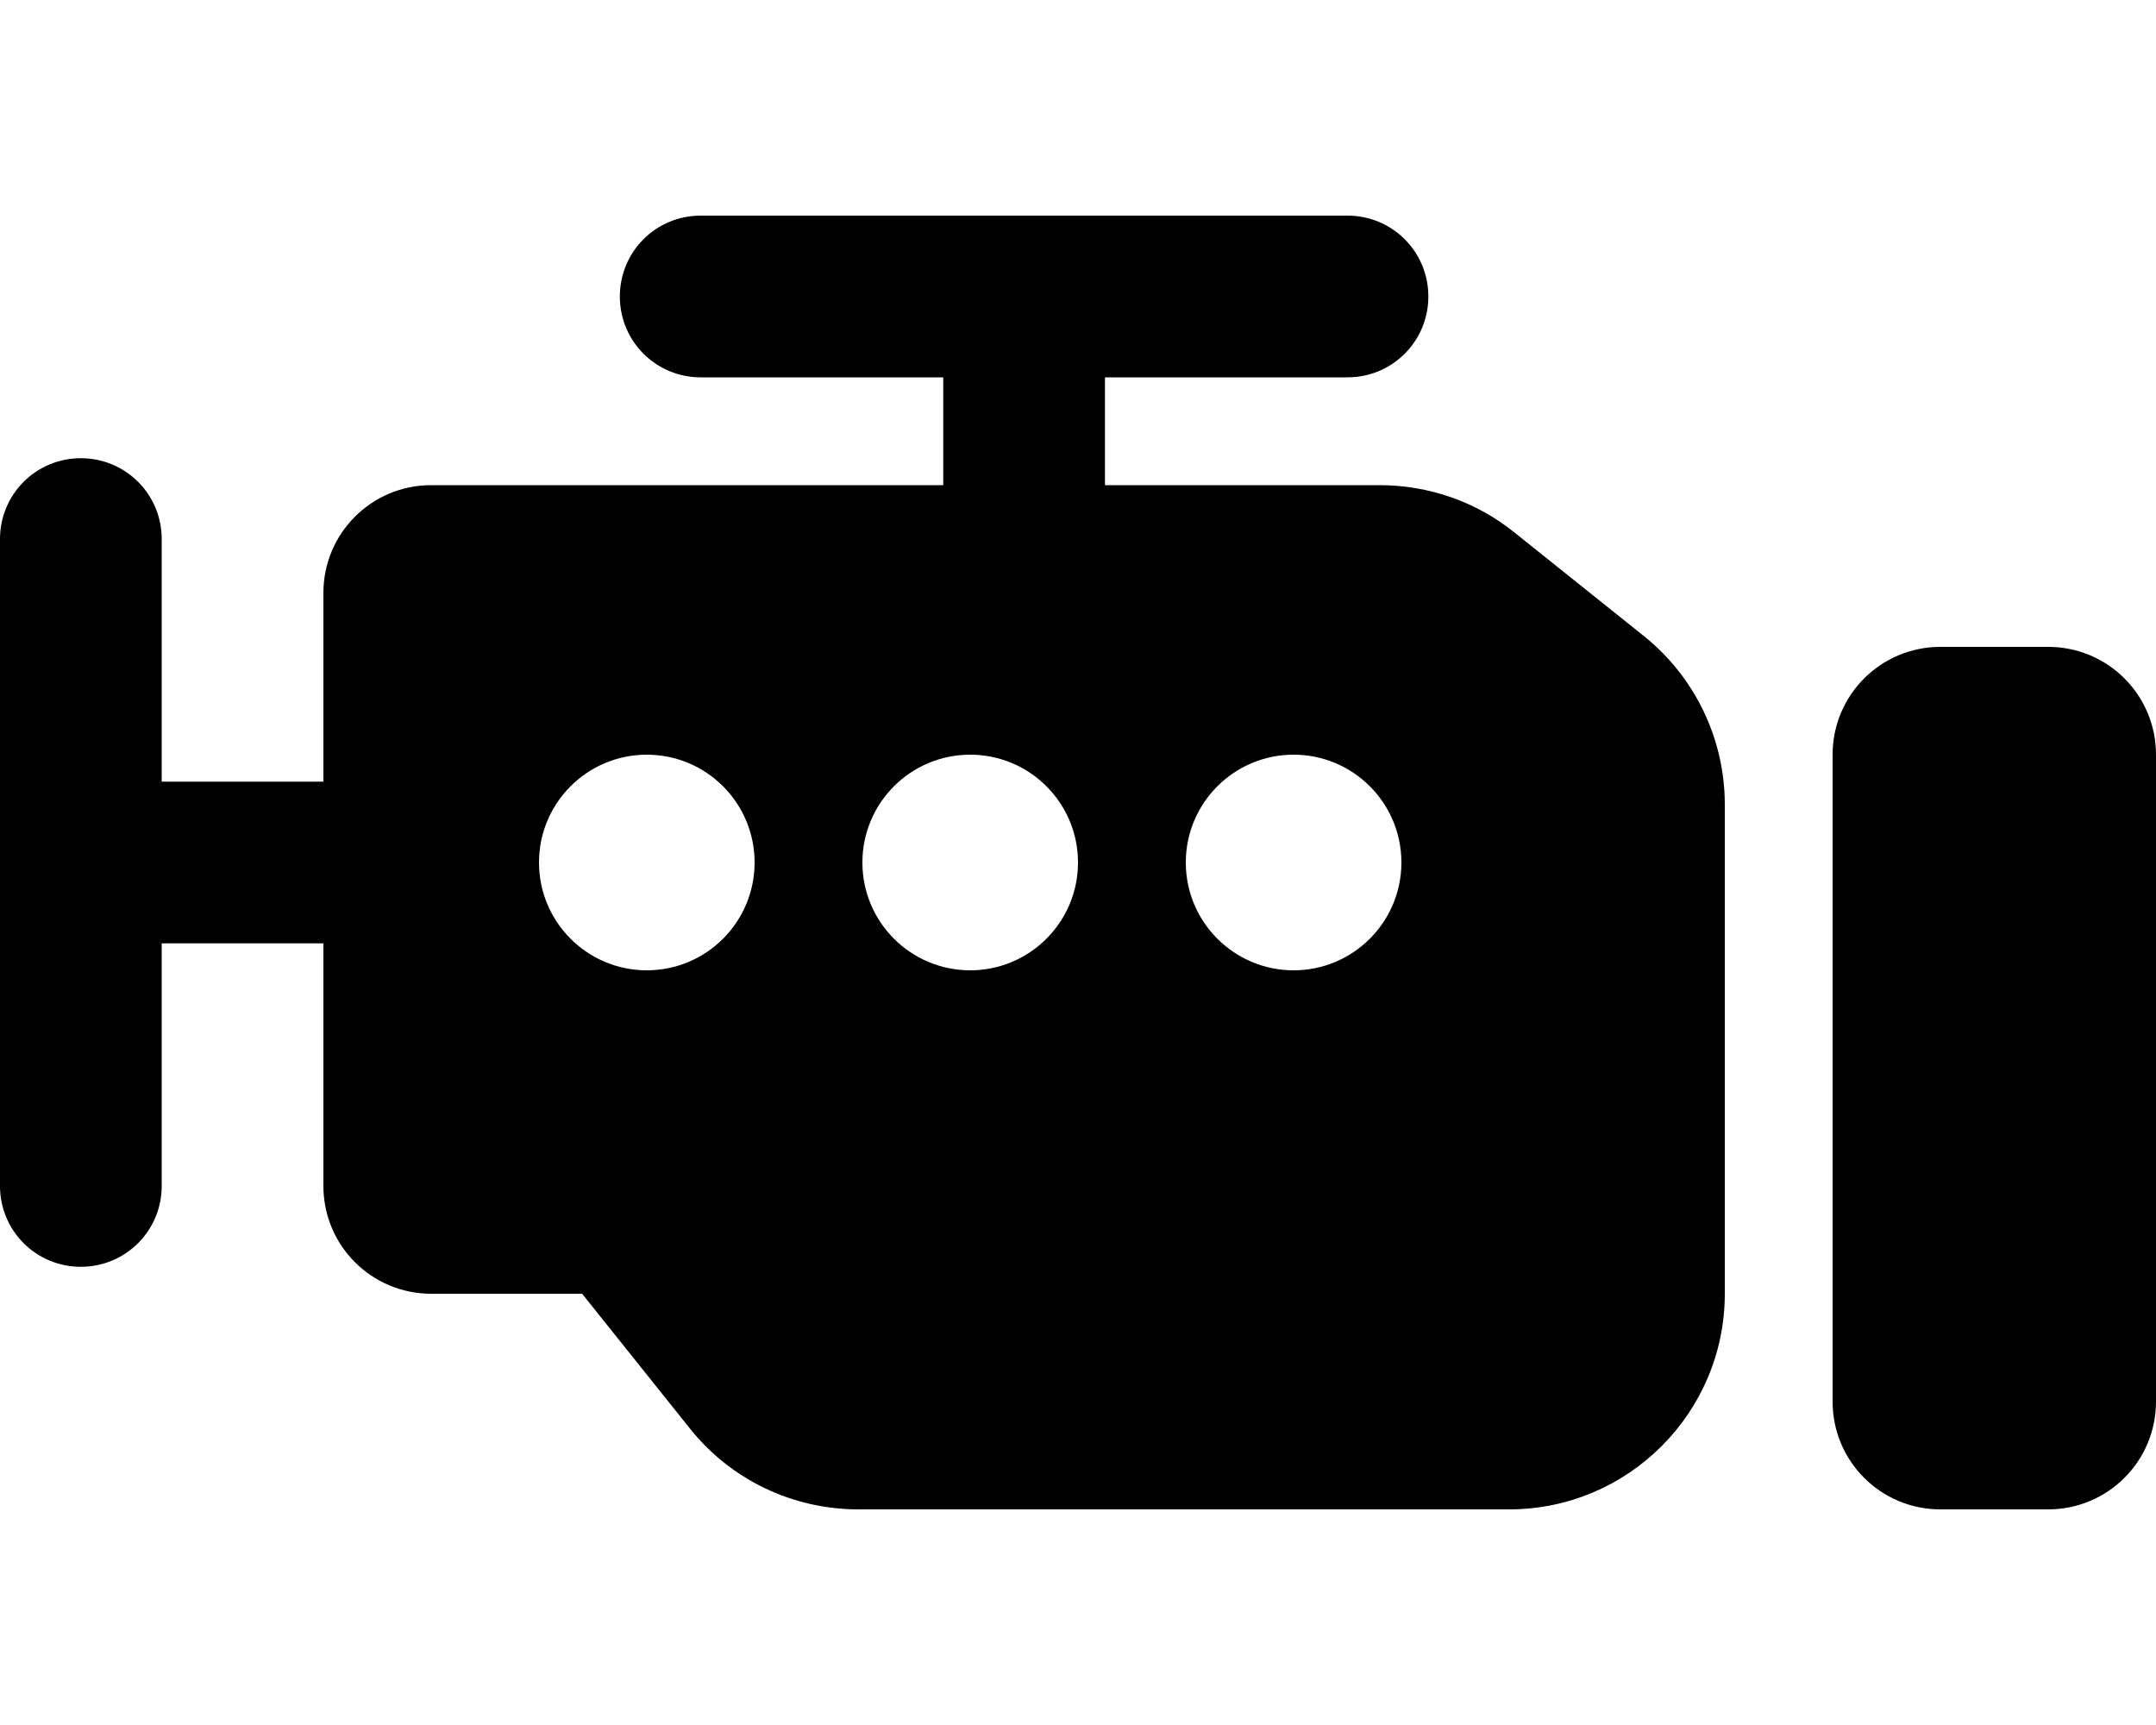
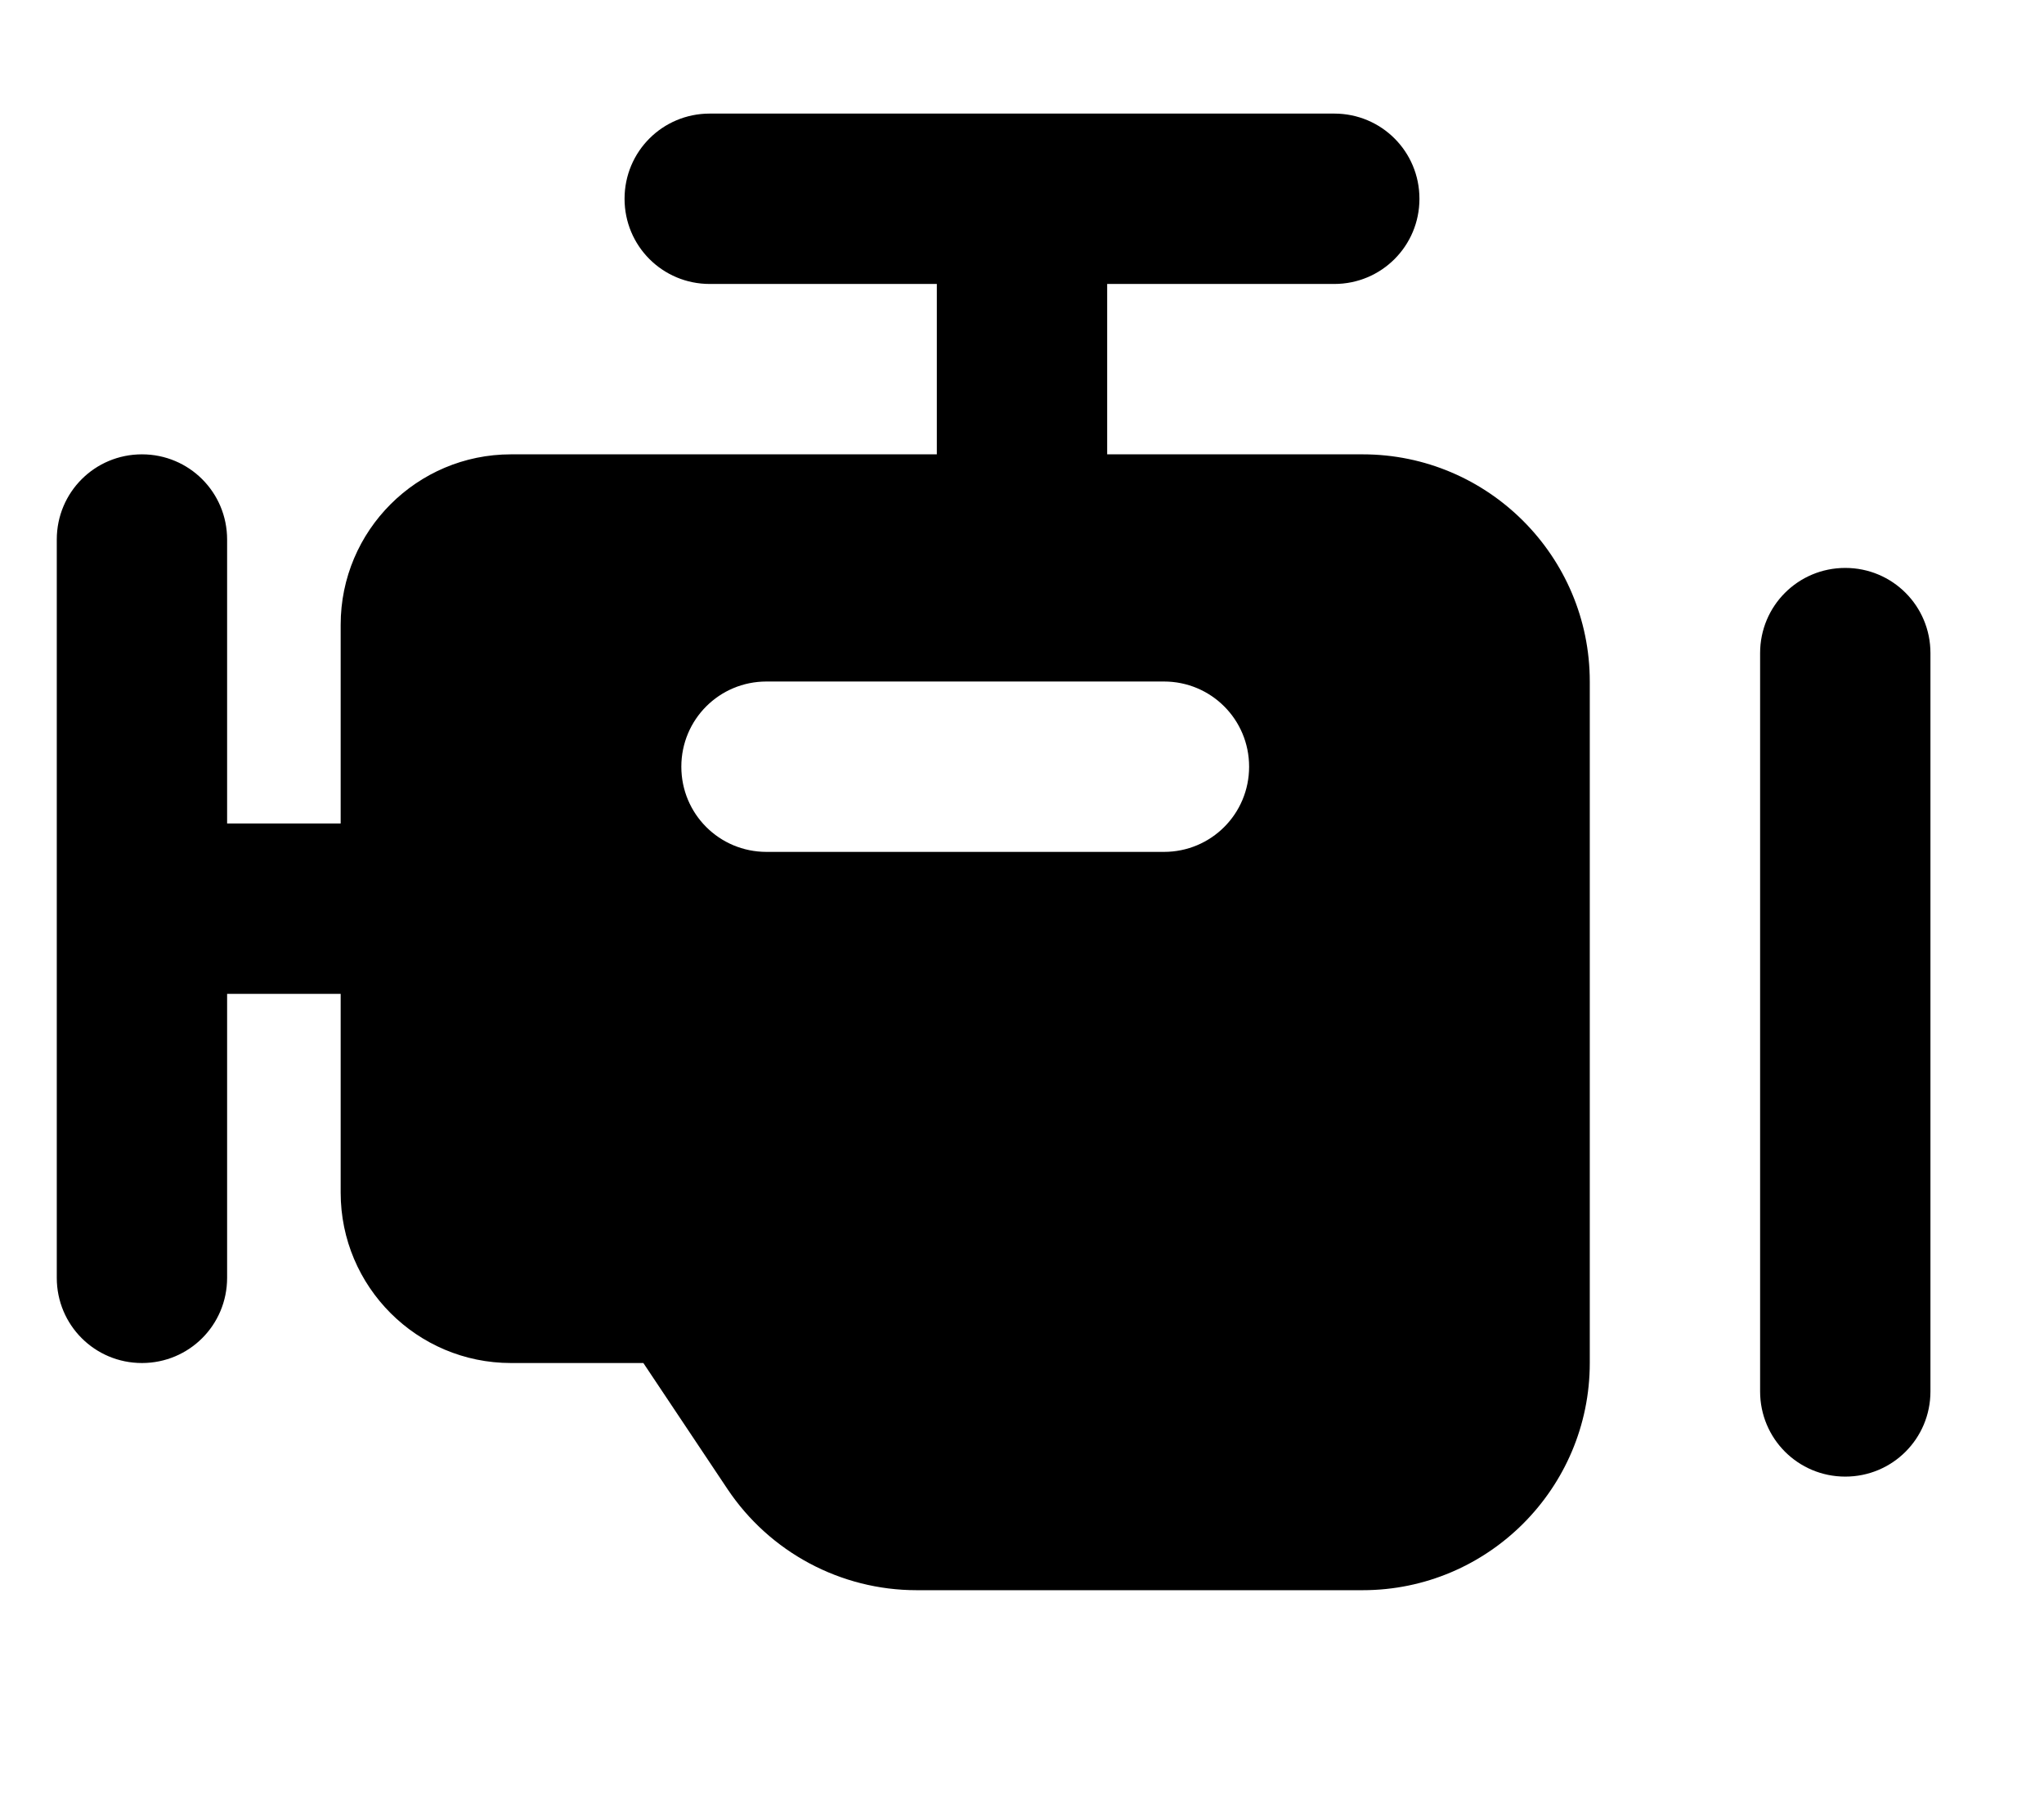
- <svg xmlns="http://www.w3.org/2000/svg" viewBox="0 0 640 512">
-   <path d="M400 112c13.3 0 24-10.7 24-24s-10.7-24-24-24L208 64c-13.3 0-24 10.7-24 24s10.7 24 24 24l72 0 0 32-72 0-48 0-32 0c-17.7 0-32 14.3-32 32l0 56-48 0 0-72c0-13.3-10.7-24-24-24s-24 10.7-24 24L0 352c0 13.3 10.7 24 24 24s24-10.7 24-24l0-72 48 0 0 72c0 17.7 14.3 32 32 32l44.8 0 32 40c12.1 15.2 30.5 24 50 24L448 448c35.3 0 64-28.7 64-64l0-145.2c0-19.4-8.8-37.8-24-50L449.5 158c-11.3-9.1-25.4-14-40-14L328 144l0-32 72 0zM544 224l0 192c0 17.7 14.3 32 32 32l32 0c17.7 0 32-14.3 32-32l0-192c0-17.7-14.3-32-32-32l-32 0c-17.7 0-32 14.3-32 32zm-256 0a32 32 0 1 1 0 64 32 32 0 1 1 0-64zM160 256a32 32 0 1 1 64 0 32 32 0 1 1 -64 0zm224-32a32 32 0 1 1 0 64 32 32 0 1 1 0-64z" fill="currentColor" />
+ <svg xmlns="http://www.w3.org/2000/svg" viewBox="0 0 576 512">
+   <path fill="currentColor" d="M376 80c13.3 0 24-10.7 24-24s-10.7-24-24-24L200 32c-13.3 0-24 10.7-24 24s10.7 24 24 24l64 0 0 48-120 0c-26.5 0-48 21.5-48 48l0 56-32 0 0-80c0-13.3-10.7-24-24-24s-24 10.7-24 24l0 208c0 13.3 10.7 24 24 24s24-10.7 24-24l0-80 32 0 0 56c0 26.5 21.5 48 48 48l37.3 0 23.7 35.5c11.9 17.8 31.9 28.5 53.3 28.5L384 448c35.3 0 64-28.7 64-64l0-192c0-35.3-28.7-64-64-64l-72 0 0-48 64 0zM496 184l0 208c0 13.3 10.7 24 24 24s24-10.7 24-24l0-208c0-13.3-10.7-24-24-24s-24 10.7-24 24zM328 240l-112 0c-13.3 0-24-10.7-24-24s10.7-24 24-24l112 0c13.3 0 24 10.7 24 24s-10.7 24-24 24z" />
</svg>
